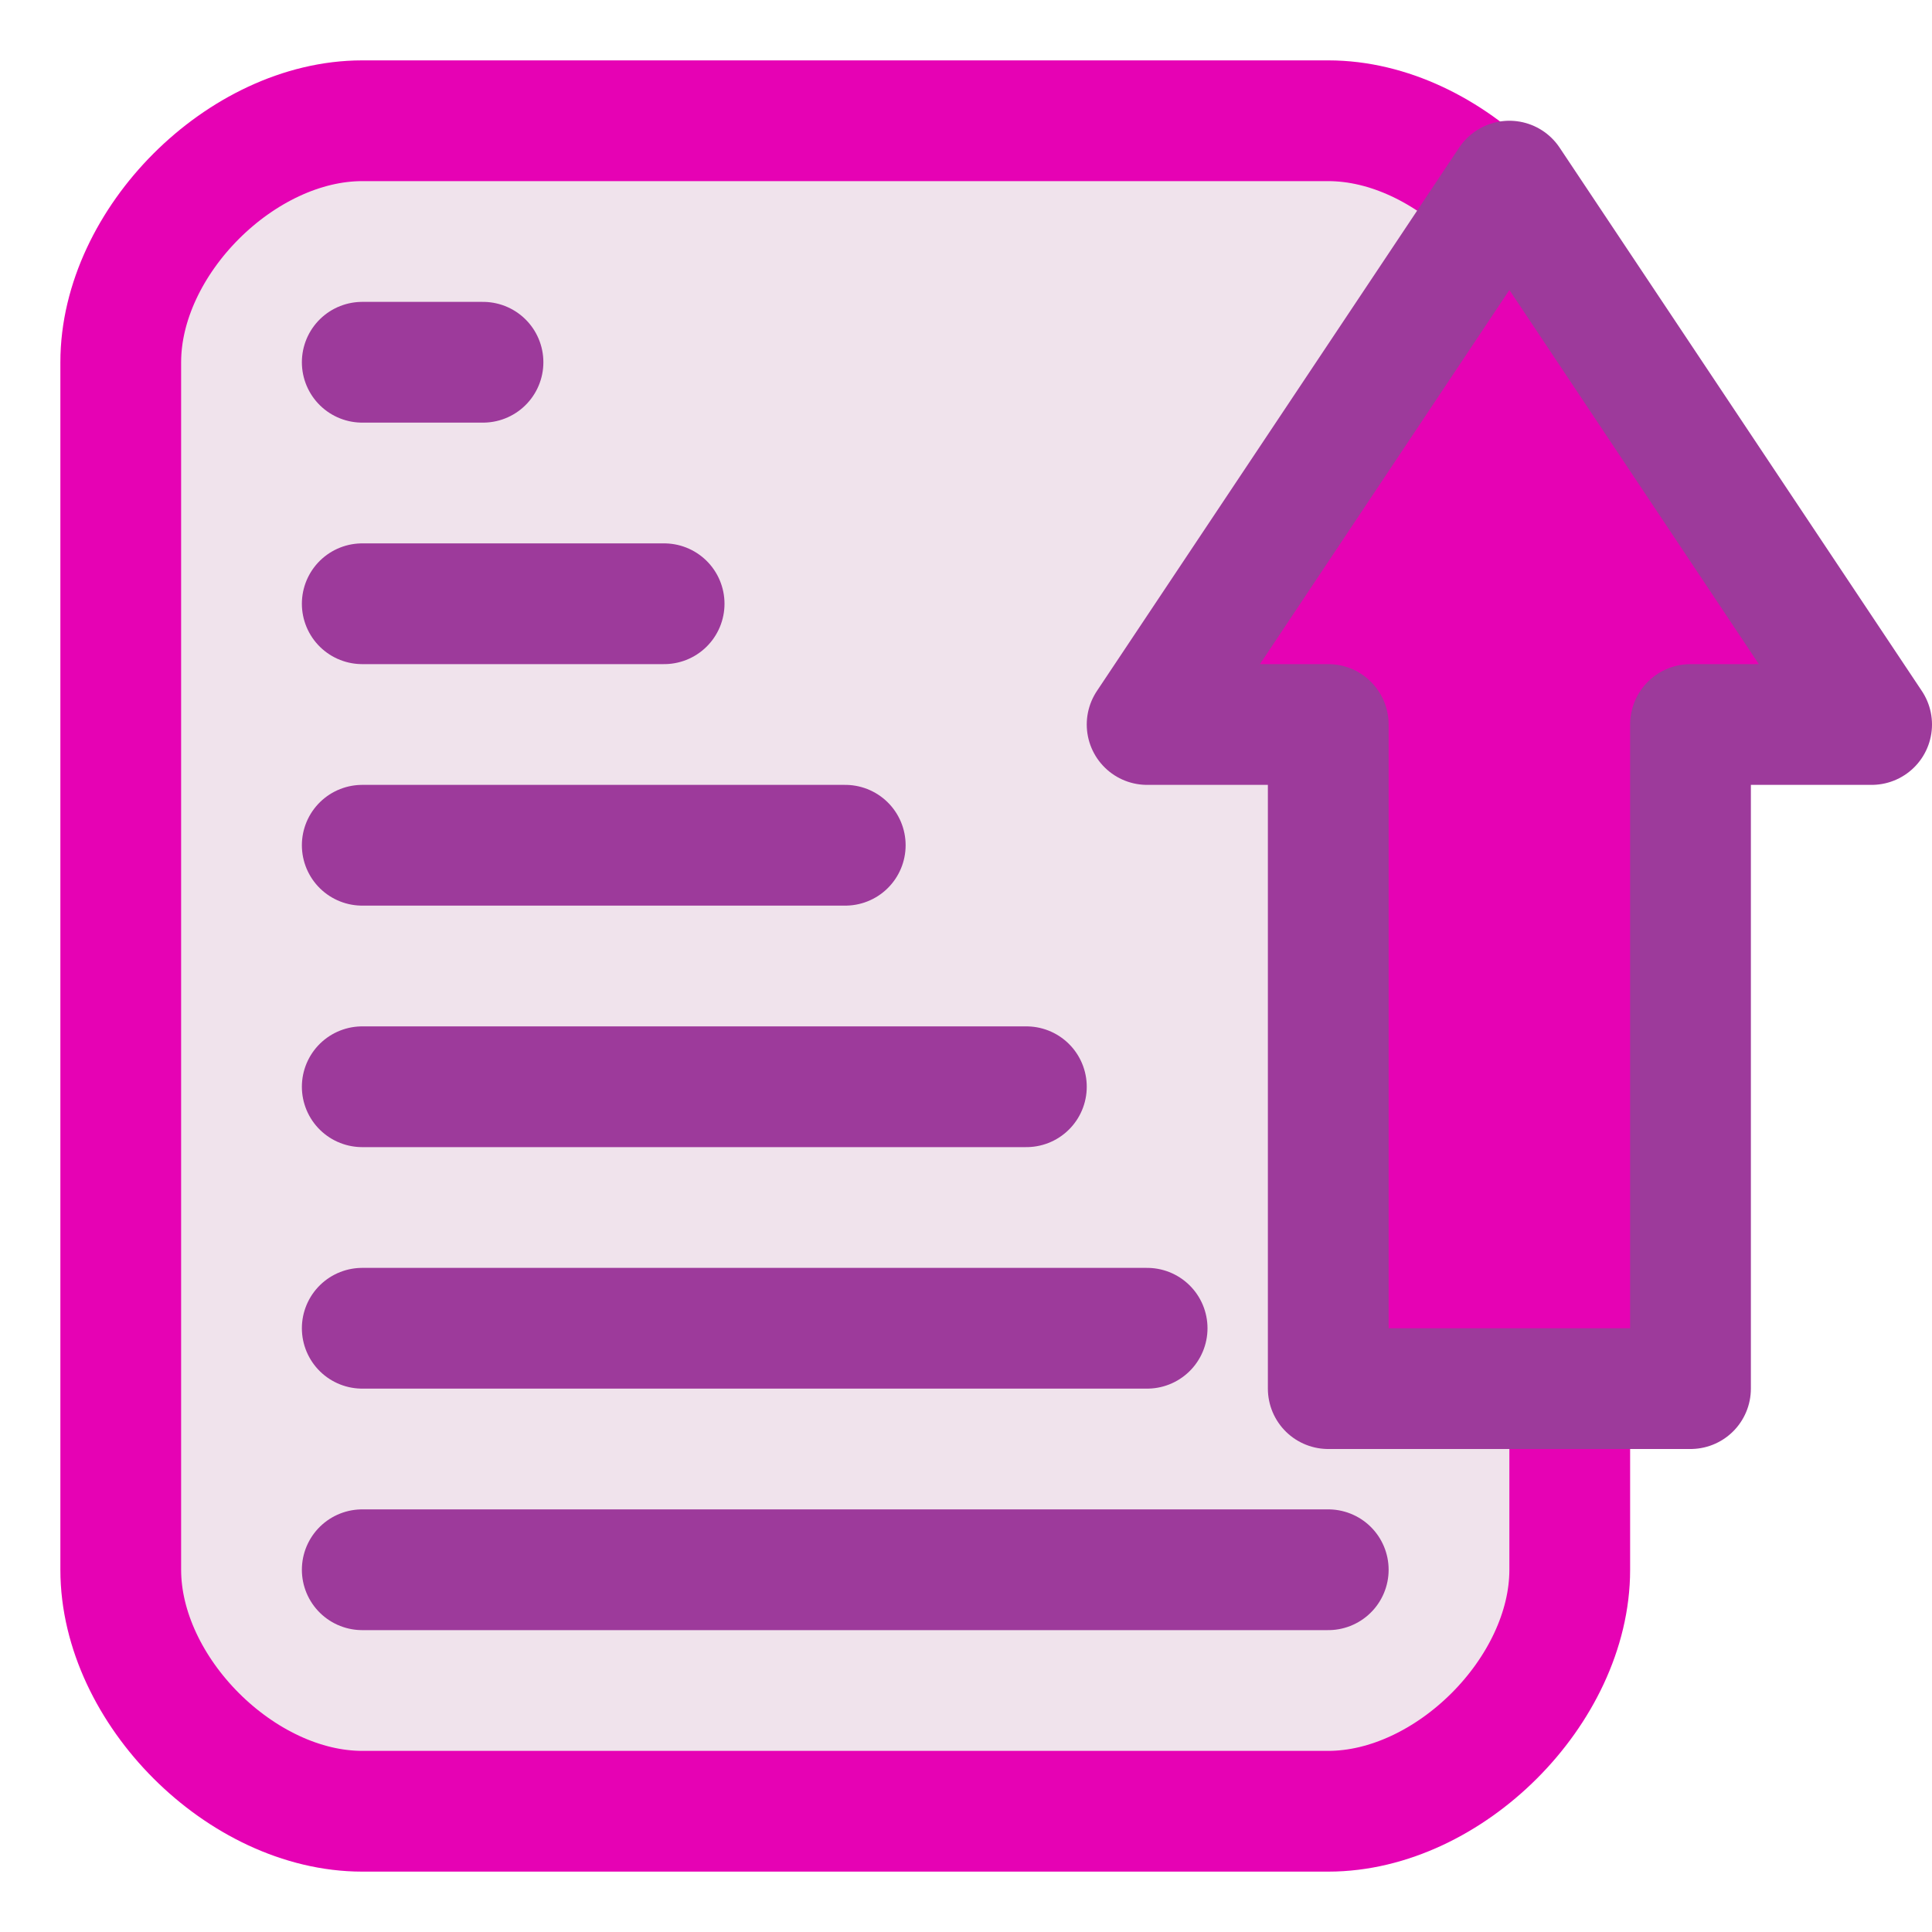
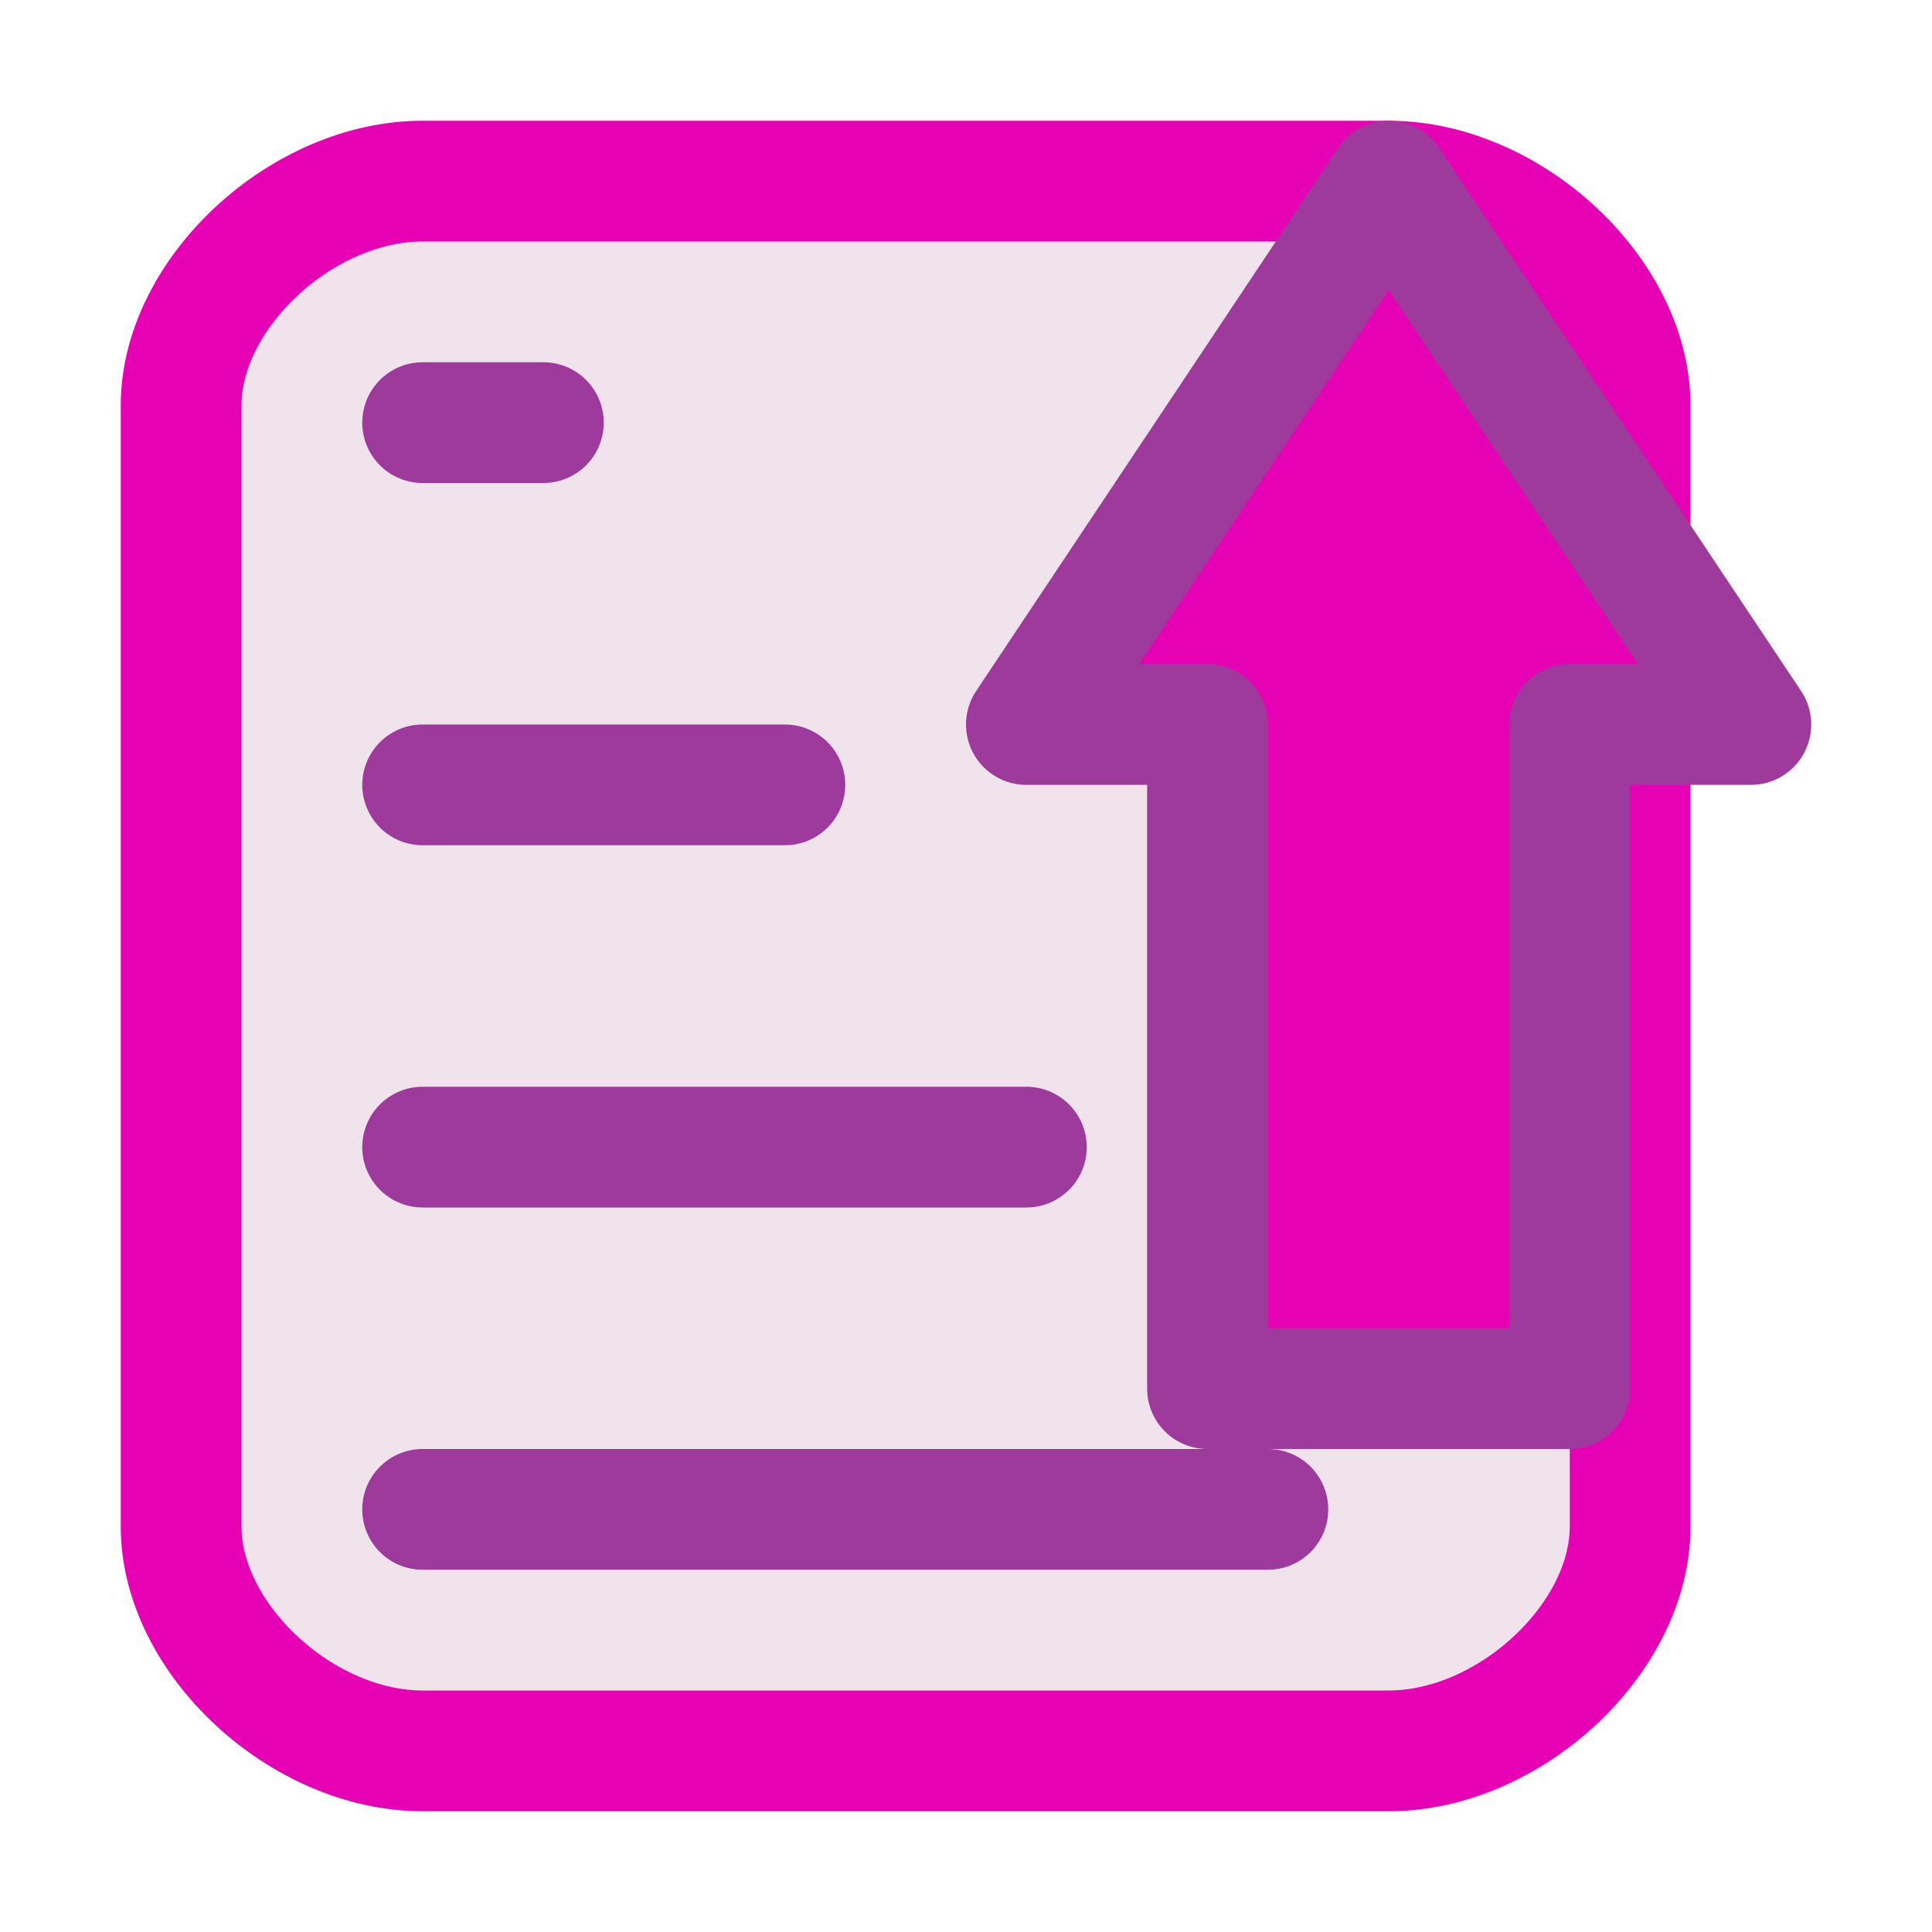
<svg xmlns="http://www.w3.org/2000/svg" xmlns:xlink="http://www.w3.org/1999/xlink" height="16" width="16" version="1.1" id="svg79">
  <defs id="defs83" />
  <linearGradient id="a">
    <stop offset="0" stop-color="#ececec" id="stop2" />
    <stop offset="1" stop-color="#8696aa" id="stop4" />
  </linearGradient>
  <filter id="b">
    <feGaussianBlur stdDeviation=".385" id="feGaussianBlur7" />
  </filter>
  <linearGradient id="c" gradientUnits="userSpaceOnUse" x1="87.231" x2="114.639" y1="9.712" y2="112" gradientTransform="matrix(0.125,0,0,-0.125,-0.4375,16)">
    <stop offset="0" stop-color="#2c72c7" id="stop10" />
    <stop offset="1" stop-color="#00438a" id="stop12" />
  </linearGradient>
  <linearGradient id="d" gradientUnits="userSpaceOnUse" x1="114.378" x2="112.954" y1="25.787" y2="115.697" gradientTransform="matrix(0.125,0,0,-0.125,-0.4375,16)">
    <stop offset="0" stop-color="#bbd6ff" id="stop15" />
    <stop offset="1" stop-color="#0057ae" id="stop17" />
  </linearGradient>
  <linearGradient id="e" gradientUnits="userSpaceOnUse" x1="124.5" x2="135.746" y1="108.5" y2="-13.567">
    <stop offset="0" stop-color="#fff" id="stop20" />
    <stop offset="1" stop-color="#fff" stop-opacity="0" id="stop22" />
  </linearGradient>
  <radialGradient id="f" cx="56" cy="66" gradientTransform="matrix(0.1217293,0,0,0.258445,0.1831582,-9.05737)" gradientUnits="userSpaceOnUse" r="48">
    <stop offset="0" stop-color="#fff" id="stop25" />
    <stop offset="1" stop-color="#eee" id="stop27" />
  </radialGradient>
  <linearGradient id="g" gradientTransform="matrix(0.08928573,0,0,0.15,1.285714,0.2)" gradientUnits="userSpaceOnUse" x1="86.504" x2="86.504" xlink:href="#a" y1="37.417" y2="8.611" />
  <linearGradient id="h" gradientTransform="matrix(0.125,0,0,-0.125,0.5625,21.10547)" gradientUnits="userSpaceOnUse" x1="104" x2="104" y1="120" y2="57.111">
    <stop offset="0" stop-color="#d4e2f3" id="stop31" />
    <stop offset="1" stop-color="#fff" stop-opacity="0" id="stop33" />
  </linearGradient>
  <linearGradient id="i" gradientTransform="matrix(0.08928573,0,0,0.15,1.285714,6.2)" gradientUnits="userSpaceOnUse" x1="86.504" x2="86.504" xlink:href="#a" y1="37.417" y2="8.611" />
-   <g id="g879" transform="matrix(1,0,0,-1,0,16)">
-     <path id="rect2559-3" d="m 3,1 h 8 c 1,0 2,1 2,2 v 10 c 0,1 -1,2 -2,2 H 3 C 2,15 1,14 1,13 V 3 C 1,2 2,1 3,1 Z" style="opacity:1;fill:#f0e3ec;fill-opacity:1;stroke:#e602b4;stroke-width:1;stroke-linecap:round;stroke-linejoin:round;stroke-miterlimit:4;stroke-dasharray:none;stroke-opacity:1" />
-     <path id="path2561" d="M 3,5 H 9.5" style="fill:none;stroke:#9d3a9b;stroke-width:1px;stroke-linecap:round;stroke-linejoin:miter;stroke-opacity:1" />
-     <path style="fill:none;stroke:#9d3a9b;stroke-width:1px;stroke-linecap:round;stroke-linejoin:miter;stroke-opacity:1" d="M 3,7 H 8.5" id="path2563" />
-     <path id="path2565" d="M 3,9 H 7" style="fill:none;stroke:#9d3a9b;stroke-width:1px;stroke-linecap:round;stroke-linejoin:miter;stroke-opacity:1" />
-     <path style="fill:none;stroke:#9d3a9b;stroke-width:1px;stroke-linecap:round;stroke-linejoin:miter;stroke-opacity:1" d="M 3,11 H 5.5" id="path2567" />
-     <path id="path2569" d="M 3,13 H 4" style="fill:none;stroke:#9d3a9b;stroke-width:1px;stroke-linecap:round;stroke-linejoin:miter;stroke-opacity:1" />
-     <path style="fill:none;stroke:#9d3a9b;stroke-width:1px;stroke-linecap:round;stroke-linejoin:miter;stroke-opacity:1" d="m 3,3 h 8" id="path993" />
-     <path style="fill:#e602b4;stroke:#9d3a9b;stroke-width:1;stroke-linecap:round;stroke-linejoin:round;stroke-miterlimit:4;stroke-dasharray:none" id="path59-3" d="M 12.5,14.5 9.5,10 H 11 V 4.5 h 3 V 10 h 1.5 z" />
+   <g id="g849">
+     <path id="rect2559-3" d="m 3.5,14.5 h 8 c 1,0 2,-0.929 2,-1.857 V 3.357 C 13.5,2.429 12.5,1.5 11.5,1.5 h -8 c -1,0 -2,0.929 -2,1.857 v 9.286 c 0,0.929 1,1.857 2,1.857 z" style="opacity:1;fill:#f0e3ec;fill-opacity:1;stroke:#e602b4;stroke-width:1;stroke-linecap:round;stroke-linejoin:round;stroke-miterlimit:4;stroke-dasharray:none;stroke-opacity:1" />
+     <path id="path2561" d="m 3.5,9.5 h 5" style="fill:none;stroke:#9d3a9b;stroke-width:1px;stroke-linecap:round;stroke-linejoin:miter;stroke-opacity:1" />
+     <path id="path2565" d="m 3.5,6.5 h 3" style="fill:none;stroke:#9d3a9b;stroke-width:1px;stroke-linecap:round;stroke-linejoin:miter;stroke-opacity:1" />
+     <path id="path2569" d="m 3.5,3.5 h 1" style="fill:none;stroke:#9d3a9b;stroke-width:1px;stroke-linecap:round;stroke-linejoin:miter;stroke-opacity:1" />
+     <path style="fill:none;stroke:#9d3a9b;stroke-width:1px;stroke-linecap:round;stroke-linejoin:miter;stroke-opacity:1" d="m 3.5,12.5 h 7" id="path993" />
+     <path style="fill:#e602b4;stroke:#9d3a9b;stroke-width:1;stroke-linecap:round;stroke-linejoin:round;stroke-miterlimit:4;stroke-dasharray:none" id="path59-3" d="M 11.5,1.5 8.5,6 H 10 v 5.5 h 3 V 6 h 1.5 z" />
  </g>
</svg>
